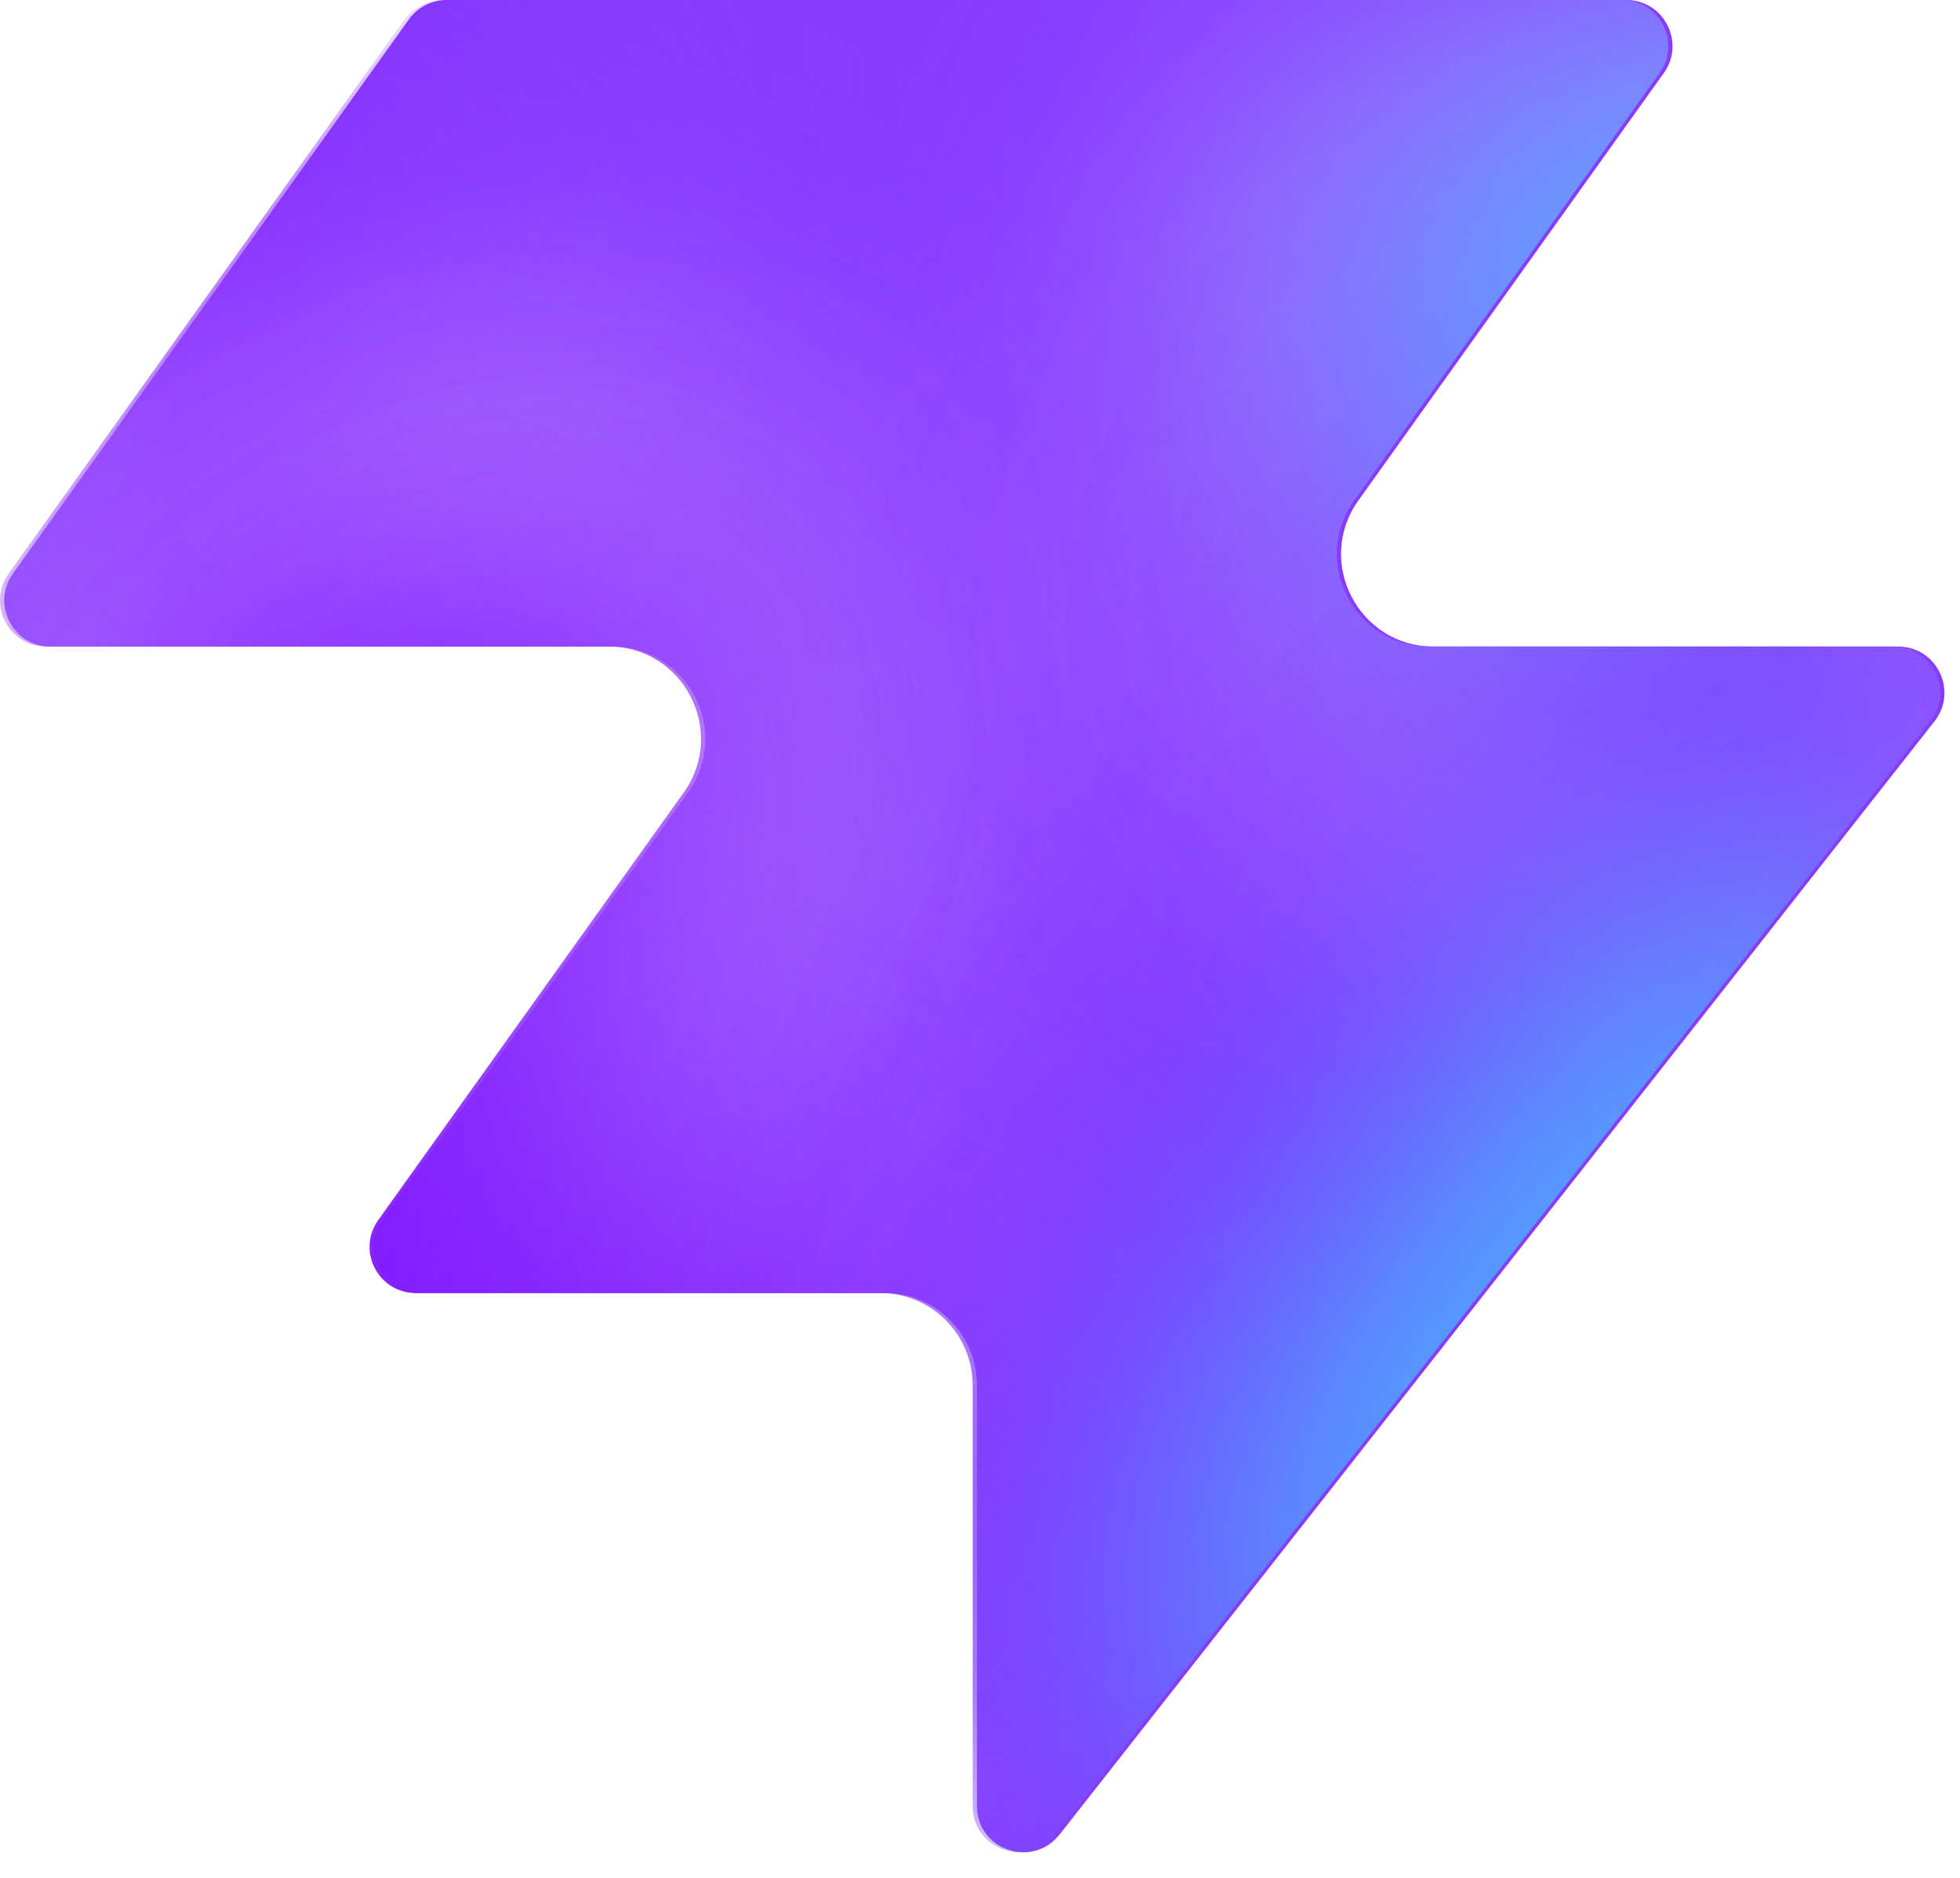
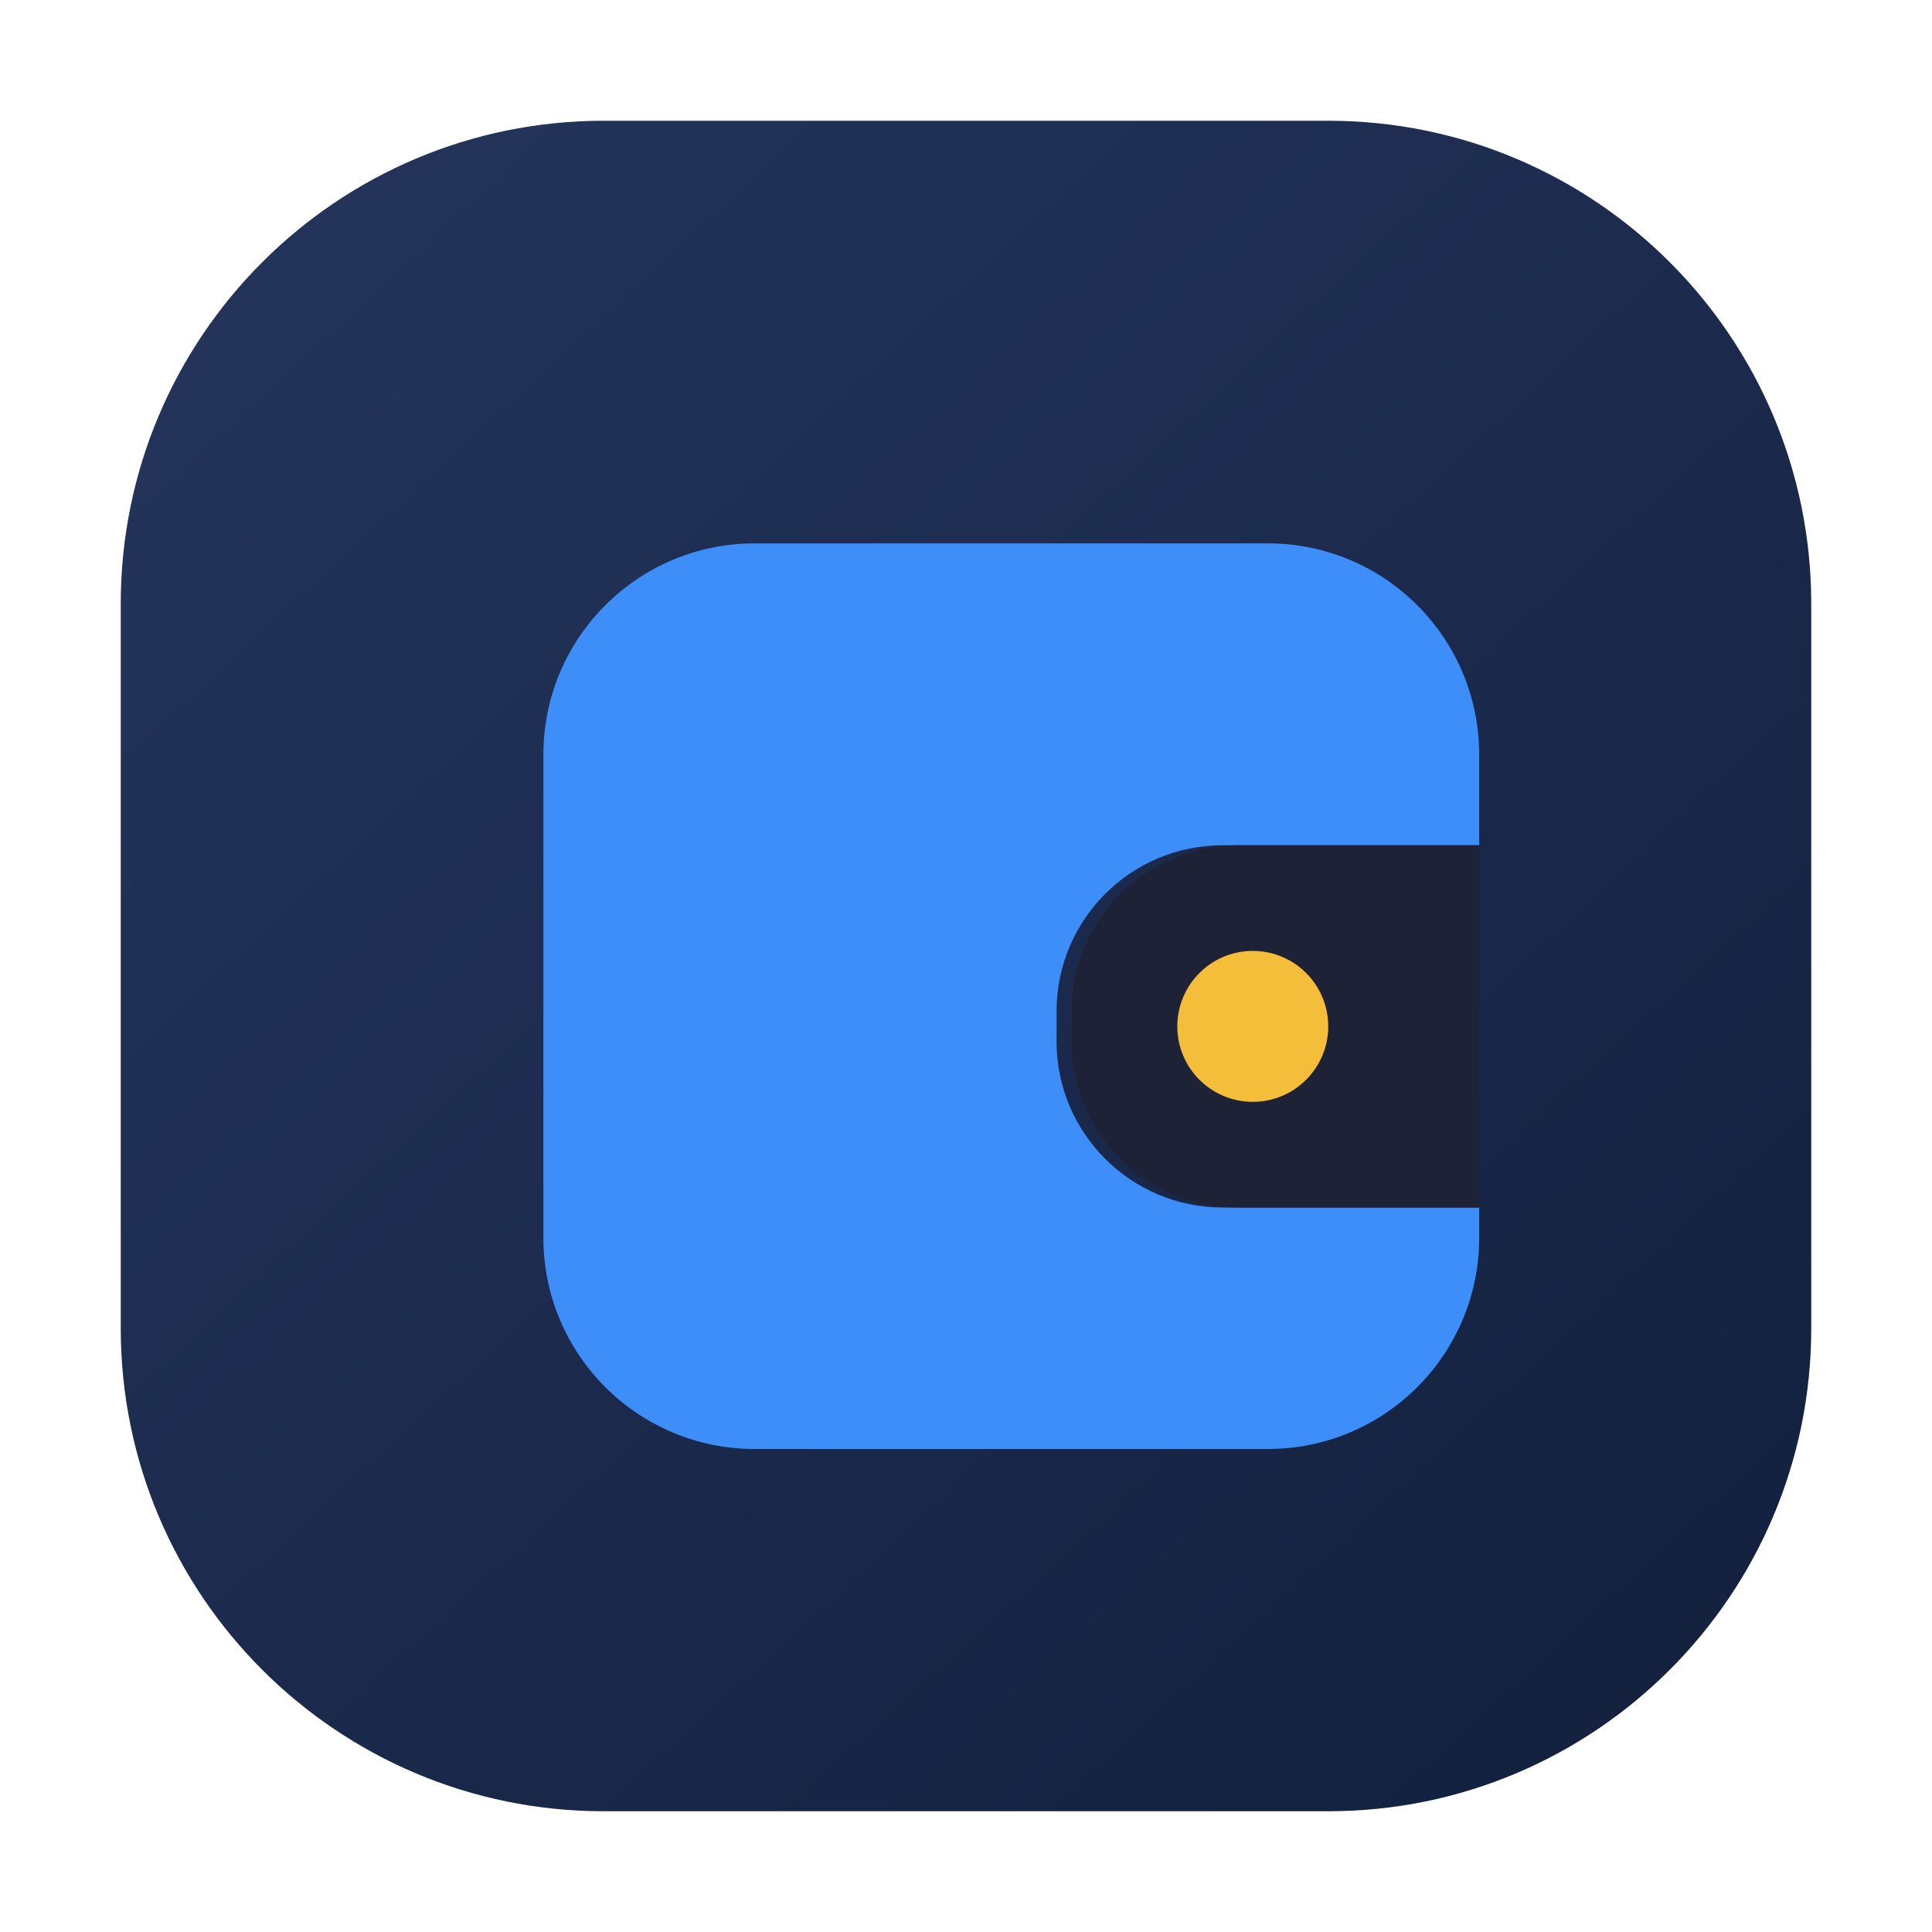
- <svg xmlns="http://www.w3.org/2000/svg" width="48" height="46" fill="none" viewBox="0 0 48 46">
-   <path fill="#863bff" d="M25.946 44.938c-.664.845-2.021.375-2.021-.698V33.937a2.26 2.26 0 0 0-2.262-2.262H10.287c-.92 0-1.456-1.04-.92-1.788l7.48-10.471c1.07-1.497 0-3.578-1.842-3.578H1.237c-.92 0-1.456-1.04-.92-1.788L10.013.474c.214-.297.556-.474.92-.474h28.894c.92 0 1.456 1.04.92 1.788l-7.48 10.471c-1.07 1.498 0 3.579 1.842 3.579h11.377c.943 0 1.473 1.088.89 1.83L25.947 44.94z" style="fill:#863bff;fill:color(display-p3 .525 .23 1);fill-opacity:1" />
-   <mask id="a" width="48" height="46" x="0" y="0" maskUnits="userSpaceOnUse" style="mask-type:alpha">
-     <path fill="#000" d="M25.842 44.938c-.664.844-2.021.375-2.021-.698V33.937a2.26 2.26 0 0 0-2.262-2.262H10.183c-.92 0-1.456-1.04-.92-1.788l7.48-10.471c1.07-1.498 0-3.579-1.842-3.579H1.133c-.92 0-1.456-1.04-.92-1.787L9.91.473c.214-.297.556-.474.92-.474h28.894c.92 0 1.456 1.04.92 1.788l-7.48 10.471c-1.07 1.498 0 3.578 1.842 3.578h11.377c.943 0 1.473 1.088.89 1.832L25.843 44.94z" style="fill:#000;fill-opacity:1" />
-   </mask>
-   <g mask="url(#a)">
-     <g filter="url(#b)">
-       <ellipse cx="5.508" cy="14.704" fill="#ede6ff" rx="5.508" ry="14.704" style="fill:#ede6ff;fill:color(display-p3 .927 .903 1);fill-opacity:1" transform="matrix(.00324 1 1 -.00324 -4.47 31.516)" />
-     </g>
-     <g filter="url(#c)">
-       <ellipse cx="10.399" cy="29.851" fill="#ede6ff" rx="10.399" ry="29.851" style="fill:#ede6ff;fill:color(display-p3 .927 .903 1);fill-opacity:1" transform="matrix(.00324 1 1 -.00324 -39.328 7.883)" />
-     </g>
-     <g filter="url(#d)">
-       <ellipse cx="5.508" cy="30.487" fill="#7e14ff" rx="5.508" ry="30.487" style="fill:#7e14ff;fill:color(display-p3 .492 .077 1);fill-opacity:1" transform="rotate(89.814 -25.913 -14.639)scale(1 -1)" />
-     </g>
-     <g filter="url(#e)">
-       <ellipse cx="5.508" cy="30.599" fill="#7e14ff" rx="5.508" ry="30.599" style="fill:#7e14ff;fill:color(display-p3 .492 .077 1);fill-opacity:1" transform="rotate(89.814 -32.644 -3.334)scale(1 -1)" />
-     </g>
-     <g filter="url(#f)">
-       <ellipse cx="5.508" cy="30.599" fill="#7e14ff" rx="5.508" ry="30.599" style="fill:#7e14ff;fill:color(display-p3 .492 .077 1);fill-opacity:1" transform="matrix(.00324 1 1 -.00324 -34.34 30.47)" />
-     </g>
-     <g filter="url(#g)">
-       <ellipse cx="14.072" cy="22.078" fill="#ede6ff" rx="14.072" ry="22.078" style="fill:#ede6ff;fill:color(display-p3 .927 .903 1);fill-opacity:1" transform="rotate(93.35 24.506 48.493)scale(-1 1)" />
-     </g>
-     <g filter="url(#h)">
-       <ellipse cx="3.47" cy="21.501" fill="#7e14ff" rx="3.47" ry="21.501" style="fill:#7e14ff;fill:color(display-p3 .492 .077 1);fill-opacity:1" transform="rotate(89.009 28.708 47.59)scale(-1 1)" />
-     </g>
-     <g filter="url(#i)">
-       <ellipse cx="3.47" cy="21.501" fill="#7e14ff" rx="3.47" ry="21.501" style="fill:#7e14ff;fill:color(display-p3 .492 .077 1);fill-opacity:1" transform="rotate(89.009 28.708 47.59)scale(-1 1)" />
-     </g>
-     <g filter="url(#j)">
-       <ellipse cx=".387" cy="8.972" fill="#7e14ff" rx="4.407" ry="29.108" style="fill:#7e14ff;fill:color(display-p3 .492 .077 1);fill-opacity:1" transform="rotate(39.51 .387 8.972)" />
-     </g>
-     <g filter="url(#k)">
-       <ellipse cx="47.523" cy="-6.092" fill="#7e14ff" rx="4.407" ry="29.108" style="fill:#7e14ff;fill:color(display-p3 .492 .077 1);fill-opacity:1" transform="rotate(37.892 47.523 -6.092)" />
-     </g>
-     <g filter="url(#l)">
-       <ellipse cx="41.412" cy="6.333" fill="#47bfff" rx="5.971" ry="9.665" style="fill:#47bfff;fill:color(display-p3 .28 .748 1);fill-opacity:1" transform="rotate(37.892 41.412 6.333)" />
-     </g>
-     <g filter="url(#m)">
-       <ellipse cx="-1.879" cy="38.332" fill="#7e14ff" rx="4.407" ry="29.108" style="fill:#7e14ff;fill:color(display-p3 .492 .077 1);fill-opacity:1" transform="rotate(37.892 -1.88 38.332)" />
-     </g>
-     <g filter="url(#n)">
-       <ellipse cx="-1.879" cy="38.332" fill="#7e14ff" rx="4.407" ry="29.108" style="fill:#7e14ff;fill:color(display-p3 .492 .077 1);fill-opacity:1" transform="rotate(37.892 -1.88 38.332)" />
-     </g>
-     <g filter="url(#o)">
-       <ellipse cx="35.651" cy="29.907" fill="#7e14ff" rx="4.407" ry="29.108" style="fill:#7e14ff;fill:color(display-p3 .492 .077 1);fill-opacity:1" transform="rotate(37.892 35.651 29.907)" />
-     </g>
-     <g filter="url(#p)">
-       <ellipse cx="38.418" cy="32.4" fill="#47bfff" rx="5.971" ry="15.297" style="fill:#47bfff;fill:color(display-p3 .28 .748 1);fill-opacity:1" transform="rotate(37.892 38.418 32.4)" />
-     </g>
-   </g>
+ <svg xmlns="http://www.w3.org/2000/svg" width="64" height="64" viewBox="0 0 64 64" fill="none">
  <defs>
-     <filter id="b" width="60.045" height="41.654" x="-19.77" y="16.149" color-interpolation-filters="sRGB" filterUnits="userSpaceOnUse">
-       <feFlood flood-opacity="0" result="BackgroundImageFix" />
-       <feBlend in="SourceGraphic" in2="BackgroundImageFix" result="shape" />
-       <feGaussianBlur result="effect1_foregroundBlur_2002_17158" stdDeviation="7.659" />
-     </filter>
-     <filter id="c" width="90.34" height="51.437" x="-54.613" y="-7.533" color-interpolation-filters="sRGB" filterUnits="userSpaceOnUse">
-       <feFlood flood-opacity="0" result="BackgroundImageFix" />
-       <feBlend in="SourceGraphic" in2="BackgroundImageFix" result="shape" />
-       <feGaussianBlur result="effect1_foregroundBlur_2002_17158" stdDeviation="7.659" />
-     </filter>
-     <filter id="d" width="79.355" height="29.4" x="-49.64" y="2.03" color-interpolation-filters="sRGB" filterUnits="userSpaceOnUse">
-       <feFlood flood-opacity="0" result="BackgroundImageFix" />
-       <feBlend in="SourceGraphic" in2="BackgroundImageFix" result="shape" />
-       <feGaussianBlur result="effect1_foregroundBlur_2002_17158" stdDeviation="4.596" />
-     </filter>
-     <filter id="e" width="79.579" height="29.4" x="-45.045" y="20.029" color-interpolation-filters="sRGB" filterUnits="userSpaceOnUse">
-       <feFlood flood-opacity="0" result="BackgroundImageFix" />
-       <feBlend in="SourceGraphic" in2="BackgroundImageFix" result="shape" />
-       <feGaussianBlur result="effect1_foregroundBlur_2002_17158" stdDeviation="4.596" />
-     </filter>
-     <filter id="f" width="79.579" height="29.4" x="-43.513" y="21.178" color-interpolation-filters="sRGB" filterUnits="userSpaceOnUse">
-       <feFlood flood-opacity="0" result="BackgroundImageFix" />
-       <feBlend in="SourceGraphic" in2="BackgroundImageFix" result="shape" />
-       <feGaussianBlur result="effect1_foregroundBlur_2002_17158" stdDeviation="4.596" />
-     </filter>
-     <filter id="g" width="74.749" height="58.852" x="15.756" y="-17.901" color-interpolation-filters="sRGB" filterUnits="userSpaceOnUse">
-       <feFlood flood-opacity="0" result="BackgroundImageFix" />
-       <feBlend in="SourceGraphic" in2="BackgroundImageFix" result="shape" />
-       <feGaussianBlur result="effect1_foregroundBlur_2002_17158" stdDeviation="7.659" />
-     </filter>
-     <filter id="h" width="61.377" height="25.362" x="23.548" y="2.284" color-interpolation-filters="sRGB" filterUnits="userSpaceOnUse">
-       <feFlood flood-opacity="0" result="BackgroundImageFix" />
-       <feBlend in="SourceGraphic" in2="BackgroundImageFix" result="shape" />
-       <feGaussianBlur result="effect1_foregroundBlur_2002_17158" stdDeviation="4.596" />
-     </filter>
-     <filter id="i" width="61.377" height="25.362" x="23.548" y="2.284" color-interpolation-filters="sRGB" filterUnits="userSpaceOnUse">
-       <feFlood flood-opacity="0" result="BackgroundImageFix" />
-       <feBlend in="SourceGraphic" in2="BackgroundImageFix" result="shape" />
-       <feGaussianBlur result="effect1_foregroundBlur_2002_17158" stdDeviation="4.596" />
-     </filter>
-     <filter id="j" width="56.045" height="63.649" x="-27.636" y="-22.853" color-interpolation-filters="sRGB" filterUnits="userSpaceOnUse">
-       <feFlood flood-opacity="0" result="BackgroundImageFix" />
-       <feBlend in="SourceGraphic" in2="BackgroundImageFix" result="shape" />
-       <feGaussianBlur result="effect1_foregroundBlur_2002_17158" stdDeviation="4.596" />
-     </filter>
-     <filter id="k" width="54.814" height="64.646" x="20.116" y="-38.415" color-interpolation-filters="sRGB" filterUnits="userSpaceOnUse">
-       <feFlood flood-opacity="0" result="BackgroundImageFix" />
-       <feBlend in="SourceGraphic" in2="BackgroundImageFix" result="shape" />
-       <feGaussianBlur result="effect1_foregroundBlur_2002_17158" stdDeviation="4.596" />
-     </filter>
-     <filter id="l" width="33.541" height="35.313" x="24.641" y="-11.323" color-interpolation-filters="sRGB" filterUnits="userSpaceOnUse">
-       <feFlood flood-opacity="0" result="BackgroundImageFix" />
-       <feBlend in="SourceGraphic" in2="BackgroundImageFix" result="shape" />
-       <feGaussianBlur result="effect1_foregroundBlur_2002_17158" stdDeviation="4.596" />
-     </filter>
-     <filter id="m" width="54.814" height="64.646" x="-29.286" y="6.009" color-interpolation-filters="sRGB" filterUnits="userSpaceOnUse">
-       <feFlood flood-opacity="0" result="BackgroundImageFix" />
-       <feBlend in="SourceGraphic" in2="BackgroundImageFix" result="shape" />
-       <feGaussianBlur result="effect1_foregroundBlur_2002_17158" stdDeviation="4.596" />
-     </filter>
-     <filter id="n" width="54.814" height="64.646" x="-29.286" y="6.009" color-interpolation-filters="sRGB" filterUnits="userSpaceOnUse">
-       <feFlood flood-opacity="0" result="BackgroundImageFix" />
-       <feBlend in="SourceGraphic" in2="BackgroundImageFix" result="shape" />
-       <feGaussianBlur result="effect1_foregroundBlur_2002_17158" stdDeviation="4.596" />
-     </filter>
-     <filter id="o" width="54.814" height="64.646" x="8.244" y="-2.416" color-interpolation-filters="sRGB" filterUnits="userSpaceOnUse">
-       <feFlood flood-opacity="0" result="BackgroundImageFix" />
-       <feBlend in="SourceGraphic" in2="BackgroundImageFix" result="shape" />
-       <feGaussianBlur result="effect1_foregroundBlur_2002_17158" stdDeviation="4.596" />
-     </filter>
-     <filter id="p" width="39.409" height="43.623" x="18.713" y="10.588" color-interpolation-filters="sRGB" filterUnits="userSpaceOnUse">
-       <feFlood flood-opacity="0" result="BackgroundImageFix" />
-       <feBlend in="SourceGraphic" in2="BackgroundImageFix" result="shape" />
-       <feGaussianBlur result="effect1_foregroundBlur_2002_17158" stdDeviation="4.596" />
-     </filter>
+     <linearGradient id="bg" x1="8" y1="6" x2="56" y2="58" gradientUnits="userSpaceOnUse">
+       <stop stop-color="#24345B" />
+       <stop offset="1" stop-color="#13213F" />
+     </linearGradient>
  </defs>
+   <rect x="4" y="4" width="56" height="56" rx="16" fill="url(#bg)" />
+   <path d="M18 25c0-3.866 3.134-7 7-7h17c3.866 0 7 3.134 7 7v3h-8.5A5.5 5.5 0 0 0 35 33.5v1A5.5 5.5 0 0 0 40.5 40H49v1c0 3.866-3.134 7-7 7H25c-3.866 0-7-3.134-7-7V25Z" fill="#3D8EF8" />
+   <path d="M35.5 33.5A5.5 5.5 0 0 1 41 28h8v12h-8a5.5 5.5 0 0 1-5.5-5.5v-1Z" fill="#1E2236" />
+   <circle cx="41.5" cy="34" r="2.5" fill="#F5BE3A" />
</svg>
